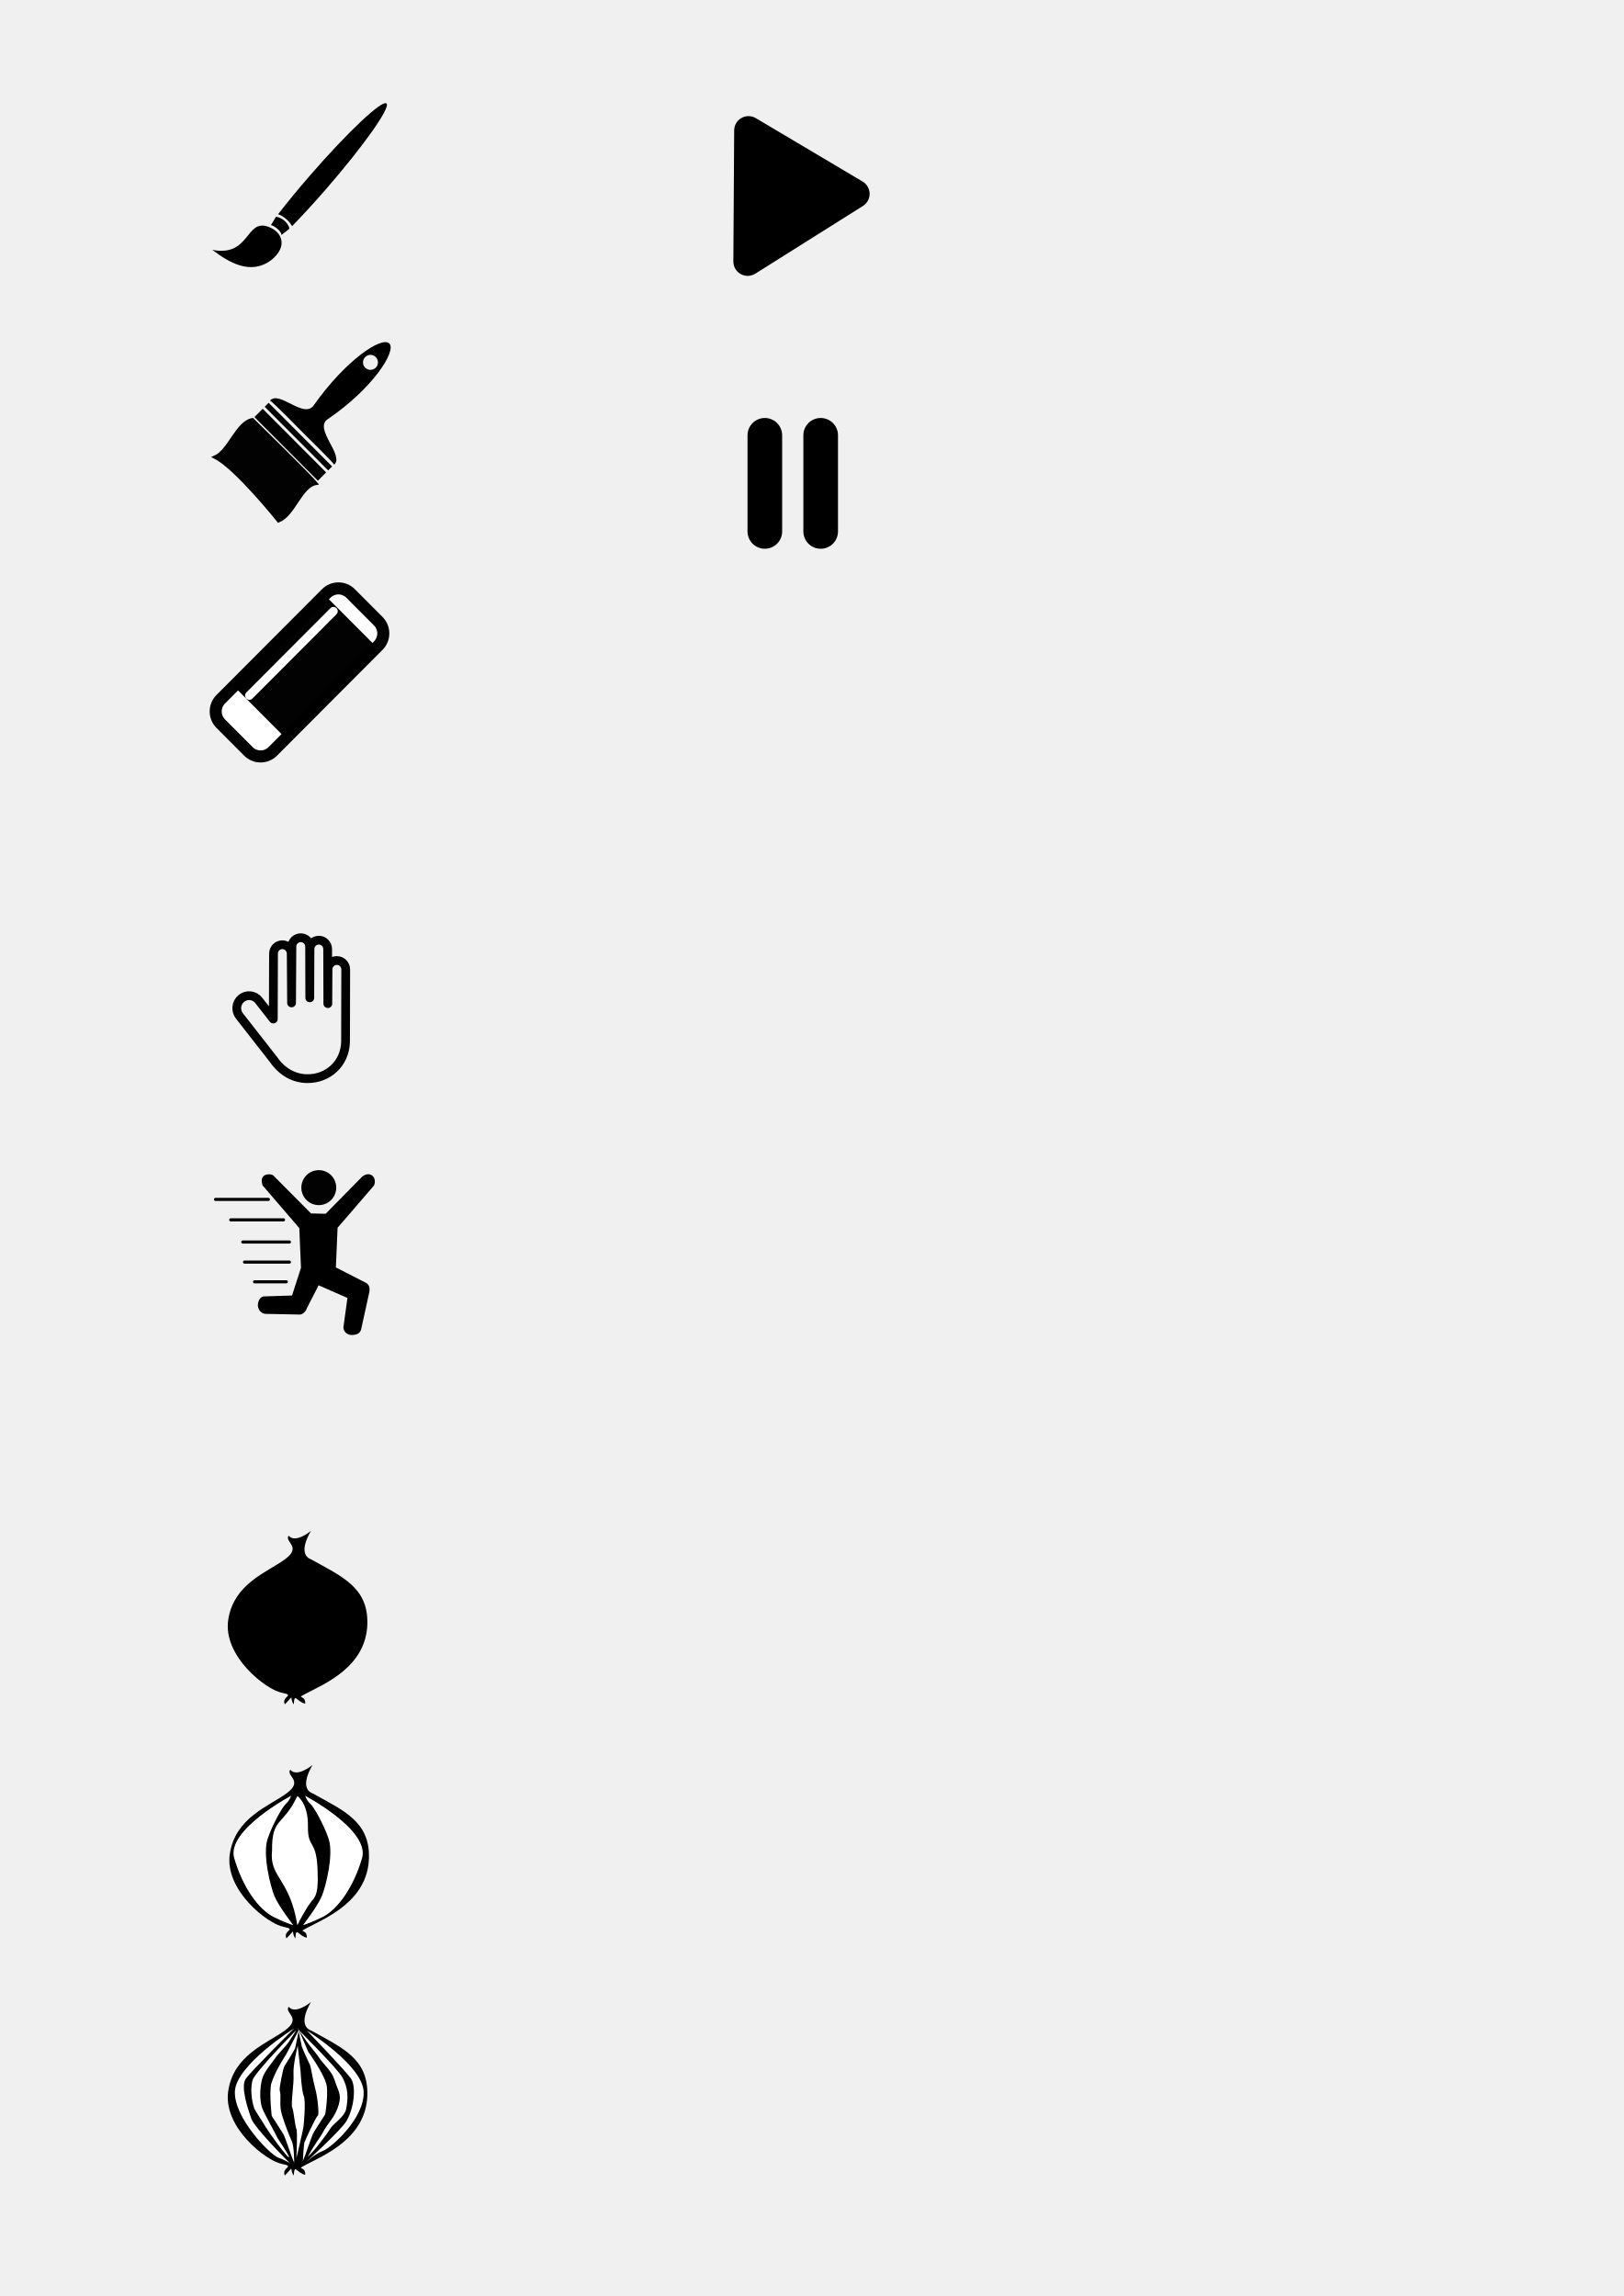
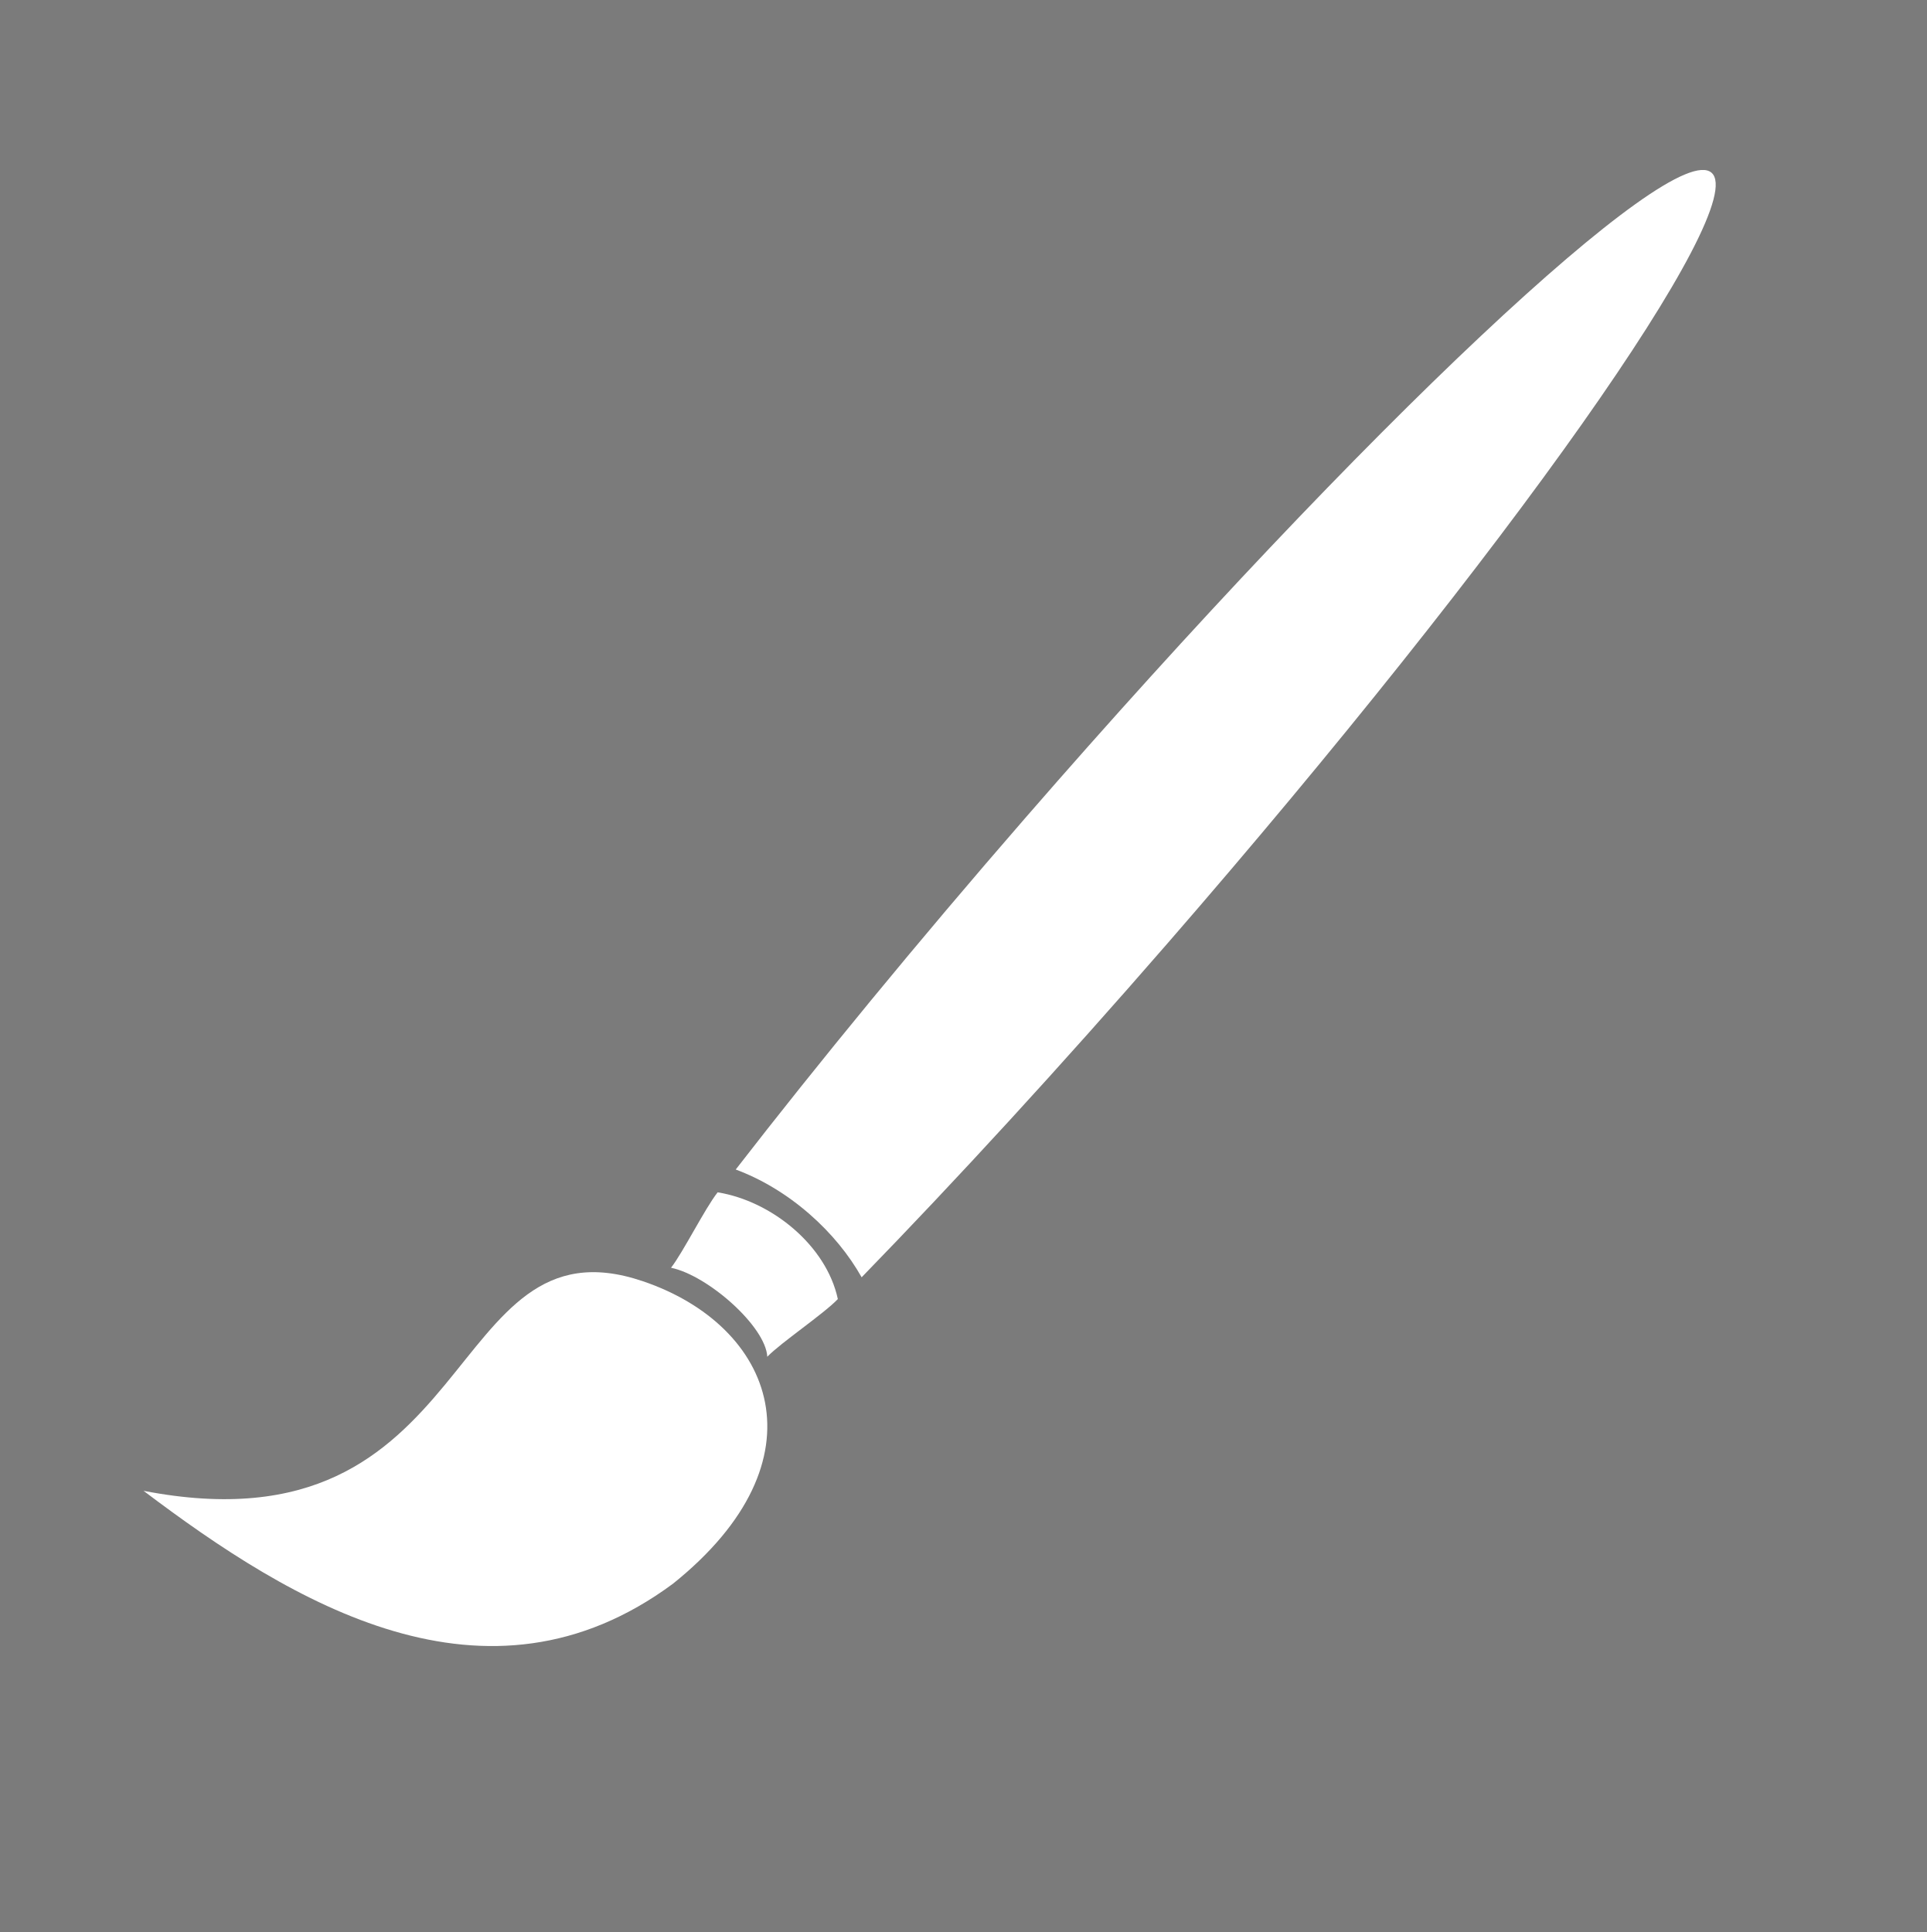
- <svg xmlns="http://www.w3.org/2000/svg" width="744.094" height="1052.362" id="svg2" version="1.1">
+ <svg xmlns="http://www.w3.org/2000/svg" width="98.074" height="98.35" id="svg2" version="1.1">
  <defs id="defs4">
    </defs>
-   <g id="layer1">
+   <g id="layer1" transform="translate(-1035.507,-26.51583)">
    <g id="g3828" transform="matrix(0.1712501,0.1496125,-0.1491926,0.1717321,168.7055,-3.483312)">
      <path style="fill:#000000;fill-opacity:1;stroke:none" d="m 192.493,462.656 c -0.215,4.602 -3.218,15.681 -3.453,20.101 -4.681,-4.86 -21.966,-4.977 -29.329,-0.826 -0.234,-4.413 -2.984,-14.98 -3.199,-19.574 10.365,-6.454 26.137,-7.063 35.981,0.3 z" id="path2994" />
      <path id="path2985" d="m 174.75,144.233 c -11.716,0 -21.219,93.898 -21.219,209.735 0,36.98 0.988,71.709 2.688,101.877 5.597,-2.122 12.085,-3.348 19.031,-3.348 6.538,0 12.695,1.083 18.062,2.979 1.686,-30.081 2.656,-64.68 2.656,-101.508 0,-115.837 -9.503,-209.735 -21.219,-209.735 z" style="fill:#000000;fill-opacity:1;stroke:none" />
      <path id="path2999" d="m 156.847,488.375 c 28.796,-11.906 57.491,2.905 49.582,46.5 -11.267,50.797 -61.548,59.335 -103.092,62.285 66.854,-38.818 9.605,-90.632 53.51,-108.785 z" style="fill:#000000;fill-opacity:1;stroke:none" />
    </g>
    <g id="g3833" transform="matrix(0.1499823,0.1504045,-0.1499823,0.1504045,137.4703,72.9867)">
      <path id="path3816" d="m 417.188,144.219 c -22.827,0 -41.422,91.893 -21.219,209.75 6.248,36.449 -75.783,29.281 -74.084,59.449 5.597,-2.122 91.887,-1.323 98.833,-1.323 6.538,0 91.487,-0.948 96.854,0.948 1.686,-30.081 -86.105,-22.905 -79.166,-59.074 22.223,-115.837 1.609,-209.75 -21.219,-209.75 z m 0.25,41.438 c 8.925,0.142 16.048,7.481 15.906,16.406 -0.142,8.925 -7.481,16.048 -16.406,15.906 -8.892,-0.141 -16.001,-7.42 -15.906,-16.312 l 0,-0.094 c 0.142,-8.925 7.481,-16.048 16.406,-15.906 z" style="fill:#000000;fill-opacity:1;stroke:none" />
      <rect y="418.997" x="323.249" height="12.122" width="193.949" id="rect3821" style="opacity:0.99;fill:#000000;fill-opacity:1;stroke:none" />
      <rect style="opacity:0.99;fill:#000000;fill-opacity:1;stroke:none" id="rect3823" width="193.949" height="25.254" x="323.249" y="437.179" />
      <path id="rect3825" d="m 324.259,469.504 c 0,0 174.756,-2.02 193.949,0 -19.193,27.274 14.142,81.822 0,114.147 0,0 -145.462,-16.162 -193.949,0 12.122,-31.315 -19.193,-86.873 0,-114.147 z" style="opacity:0.99;fill:#000000;fill-opacity:1;stroke:#000000;stroke-width:7.278;stroke-miterlimit:4;stroke-opacity:1" />
    </g>
    <g id="g3875" transform="matrix(0.1774295,-0.177929,0.1774295,0.177929,-89.93313,236.2659)">
-       <rect ry="31.429" y="775.187" x="270.379" height="134.35" width="335.371" id="rect3839" style="opacity:0.99;fill:#ffffff;fill-opacity:1;stroke:#000000;stroke-width:21.973;stroke-linecap:round;stroke-linejoin:round;stroke-miterlimit:4;stroke-opacity:1;stroke-dasharray:none;stroke-dashoffset:0" />
-       <rect ry="8.005" y="772.362" x="338.571" height="141.429" width="228.571" id="rect3871" style="opacity:0.99;fill:#000000;fill-opacity:1;stroke:#000000;stroke-width:6.153;stroke-linecap:round;stroke-linejoin:round;stroke-miterlimit:4;stroke-opacity:1;stroke-dasharray:none;stroke-dashoffset:0" />
+       <rect ry="31.429" y="775.187" x="270.379" height="134.35" width="335.371" id="rect3839" style="opacity:0.99;fill:#ffffff;fill-opacity:1;stroke:#000000;stroke-width:21.973;stroke-linecap:round;stroke-linejoin:round;stroke-miterlimit:4;stroke-dasharray:none;stroke-dashoffset:0;stroke-opacity:1" />
+       <rect ry="8.005" y="772.362" x="338.571" height="141.429" width="228.571" id="rect3871" style="opacity:0.99;fill:#000000;fill-opacity:1;stroke:#000000;stroke-width:6.153;stroke-linecap:round;stroke-linejoin:round;stroke-miterlimit:4;stroke-dasharray:none;stroke-dashoffset:0;stroke-opacity:1" />
      <rect ry="7.857" y="799.505" x="335.714" height="15.714" width="232.857" id="rect3873" style="opacity:0.99;fill:#ffffff;fill-opacity:1;stroke:none" />
    </g>
    <path d="m 134.62,781.216 c 0.322,-5.8 1.28,-1.221 5.244,-0.34 0.294,-4.407 -4.74,-1.943 0.335,-4.629 8.208,-4.344 27.629,-12.145 28.146,-31.916 0.441,-16.838 -11.779,-21.758 -25.642,-29.532 -7.022,-2.552 -0.155,-13.154 -0.155,-13.154 0,0 -7.13,5.998 -10.273,2.22 -2.097,2.951 6.35,4.986 -1.753,10.888 -8.103,5.902 -23.444,11.093 -25.935,27.714 -2.492,16.621 17.348,31.987 24.53,33.394 6.564,1.285 -0.328,1.511 1.401,5.322 4.891,-4.988 1.78,-3.232 4.102,0.033 z" style="fill:#000000;fill-opacity:1;stroke:none" id="path3900" />
    <g id="g4330" transform="matrix(0.3979042,0,0,0.3990241,-722.5071,200.3623)">
      <path d="m 2155.95,1724.525 c 0.809,-14.534 3.216,-3.061 13.178,-0.852 0.738,-11.045 -11.912,-4.869 0.843,-11.601 20.629,-10.887 69.435,-30.437 70.736,-79.985 1.108,-42.197 -29.604,-54.528 -64.441,-74.011 -17.649,-6.395 -0.391,-32.966 -0.391,-32.966 0,0 -17.92,15.031 -25.818,5.563 -5.271,7.394 15.959,12.496 -4.406,27.287 -20.364,14.792 -58.917,27.801 -65.179,69.456 -6.262,41.655 43.597,80.164 61.649,83.688 16.496,3.221 -0.825,3.786 3.52,13.337 12.292,-12.501 4.474,-8.099 10.31,0.083 z" style="fill:#000000;fill-opacity:1;stroke:none" id="path3895" />
      <path id="path3898" d="m 2152.358,1559.09 c 0,0 -77.117,40.131 -67.524,73.267 9.594,33.136 28.043,59.645 46.492,68.481 18.449,8.836 23.984,9.573 23.984,9.573 0,0 -18.08,-23.195 -22.877,-34.977 -4.797,-11.782 -13.652,-47.863 -7.749,-65.168 5.904,-17.304 17.342,-37.186 21.401,-40.5 4.059,-3.314 6.273,-10.677 6.273,-10.677 z" style="fill:#ffffff;fill-opacity:1;stroke:#000000;stroke-width:1.386px;stroke-linecap:butt;stroke-linejoin:miter;stroke-opacity:1" />
      <path id="path3902" d="m 2158.261,1560.931 c -16.604,34.977 -29.581,24.285 -29.15,62.59 -3.438,31.074 20.395,31.62 29.15,85.785 0,0 3.321,-7.364 11.438,-20.618 8.117,-13.254 13.283,-8.836 11.807,-43.813 -1.476,-34.977 -11.438,-22.827 -11.069,-49.336 0.37,-26.593 -12.177,-34.609 -12.177,-34.609 z" style="fill:#ffffff;fill-opacity:1;stroke:none" />
      <path style="fill:#ffffff;fill-opacity:1;stroke:#000000;stroke-width:1.386px;stroke-linecap:butt;stroke-linejoin:miter;stroke-opacity:1" d="m 2165.922,1559.09 c 0,0 77.117,40.131 67.524,73.267 -9.594,33.136 -28.043,59.645 -46.492,68.481 -18.449,8.836 -23.984,9.573 -23.984,9.573 0,0 18.08,-23.195 22.877,-34.977 4.797,-11.782 13.652,-47.863 7.749,-65.168 -5.904,-17.304 -17.342,-37.186 -21.401,-40.5 -4.059,-3.314 -6.273,-10.677 -6.273,-10.677 z" id="path3904" />
    </g>
    <g id="g4320" transform="matrix(0.3979042,0,0,0.3990241,-722.5071,206.8115)">
      <path d="m 2154.104,1980.701 c 0.809,-14.534 3.216,-3.061 13.178,-0.852 0.738,-11.045 -11.912,-4.869 0.843,-11.601 20.629,-10.887 69.435,-30.437 70.736,-79.985 1.108,-42.197 -29.604,-54.528 -64.442,-74.011 -17.649,-6.395 -0.391,-32.966 -0.391,-32.966 0,0 -17.92,15.031 -25.818,5.563 -5.271,7.394 15.959,12.496 -4.406,27.287 -20.364,14.792 -58.918,27.801 -65.179,69.456 -6.262,41.655 43.597,80.163 61.649,83.688 16.496,3.221 -0.825,3.787 3.52,13.337 12.292,-12.501 4.474,-8.099 10.31,0.083 z" style="fill:#000000;fill-opacity:1;stroke:none" id="path3906" />
      <path id="path3908" d="m 2154.571,1811.66 c 0,0 -67.155,41.972 -68.262,72.531 -1.107,30.559 40.588,72.531 49.813,75.845 9.225,3.314 13.652,6.627 13.652,6.627 0,0 -40.588,-40.132 -44.647,-51.545 -4.059,-11.414 -12.545,-36.818 -6.273,-45.654 6.273,-8.836 55.716,-57.804 55.716,-57.804 z" style="fill:#ffffff;fill-opacity:1;stroke:none" />
      <path id="path3910" d="m 2157.154,1813.501 c 0,0 -48.061,48.533 -50.55,57.804 -3.715,13.833 1.107,30.191 2.214,32.768 1.107,2.577 10.332,16.2 13.283,21.354 2.952,5.155 23.246,33.136 26.198,34.241 2.952,1.105 -13.283,-22.091 -13.652,-23.564 -0.369,-1.473 -14.791,-26.877 -16.973,-33.136 -2.952,-8.468 -2.809,-22.677 0,-33.136 2.433,-9.059 11.438,-18.409 14.759,-23.564 3.321,-5.154 12.176,-13.623 15.497,-18.409 3.321,-4.786 9.225,-14.359 9.225,-14.359 z" style="fill:#ffffff;fill-opacity:1;stroke:none" />
      <path id="path3912" d="m 2160.106,1813.133 c 0,0 -9.224,18.041 -14.759,28.35 -4.428,6.995 -13.283,20.986 -17.342,34.241 -2.214,12.15 0.738,36.45 0.738,36.45 0,0 12.914,19.882 14.021,22.091 1.107,2.209 8.855,24.3 8.855,24.3 l 2.952,7.364 c 0,0 0.104,-17.97 -2.583,-24.3 -4.261,-10.04 -7.403,-17.483 -11.438,-30.559 -3.711,-12.027 -0.369,-20.986 -2.583,-27.982 -0.889,-2.809 4.059,-25.772 5.166,-27.613 1.107,-1.841 12.176,-19.514 12.545,-20.986 0.369,-1.473 4.428,-21.354 4.428,-21.354 z" style="fill:#ffffff;fill-opacity:1;stroke:none" />
      <path style="fill:#ffffff;fill-opacity:1;stroke:none" d="m 2169.309,1814.237 c 0,0 64.203,39.763 65.31,70.322 1.107,30.559 -37.636,64.431 -46.861,67.745 -9.225,3.314 -20.663,13.991 -20.663,13.991 0,0 40.841,-37.198 47.23,-47.495 9.594,-15.463 11.807,-40.868 5.535,-49.704 -6.273,-8.836 -50.551,-54.859 -50.551,-54.859 z" id="path3914" />
      <path style="fill:#ffffff;fill-opacity:1;stroke:none" d="m 2159.807,1813.501 c 0,0 45.042,44.534 50.551,54.859 6.215,11.65 6.768,22.817 4.059,36.082 -1.808,8.852 -15.128,16.936 -18.08,22.091 -2.952,5.155 -17.711,25.036 -26.198,32.768 9.848,-17.761 14.469,-22.375 16.973,-27.245 6.415,-12.475 14.555,-17.996 18.818,-32.768 3.54,-12.266 -1.041,-16.032 -4.797,-28.35 -3.097,-10.156 -13.283,-18.777 -16.604,-23.932 -3.321,-5.154 -12.177,-15.463 -15.497,-20.25 -3.321,-4.786 -9.225,-13.255 -9.225,-13.255 z" id="path3916" />
      <path style="fill:#ffffff;fill-opacity:1;stroke:none" d="m 2158.999,1811.292 11.807,27.245 c 0,0 16.235,22.459 20.294,35.345 3.69,9.204 -0.738,36.45 -0.738,36.45 0,0 -12.914,19.882 -14.021,22.091 -1.107,2.209 -8.856,24.3 -8.856,24.3 l -2.952,7.364 c 0,0 1.107,-19.145 1.845,-21.354 0.738,-2.209 12.914,-29.086 15.497,-30.927 1.531,-1.091 -0.08,-20.547 -2.952,-30.559 -2.631,-9.175 -5.166,-26.141 -6.273,-27.981 -1.107,-1.841 -8.855,-19.145 -9.225,-20.618 -0.369,-1.473 -4.428,-21.354 -4.428,-21.354 z" id="path3918" />
      <path id="path3920" d="m 2158.63,1831.542 c 0,0 -5.535,22.091 -4.797,32.768 0.738,10.677 -3.321,33.872 -1.476,38.291 1.845,4.418 3.321,22.091 4.797,24.668 1.476,2.577 0,33.504 0,33.504 0,0 7.749,-32.768 8.117,-35.713 0.369,-2.945 2.952,-29.086 0.369,-35.713 -2.583,-6.627 -3.69,-28.35 -3.69,-28.35 z" style="fill:#ffffff;fill-opacity:1;stroke:none" />
    </g>
    <g id="g3980" />
-     <path id="path4252" style="opacity:0.99;fill:none;stroke:#000000;stroke-width:4.021;stroke-linecap:round;stroke-linejoin:round;stroke-miterlimit:4;stroke-opacity:1;stroke-dashoffset:0;stroke-dasharray:none" d="m 150.318,444.341 c 0.012,-2.27 1.809,-4.097 4.056,-4.097 2.247,0 4.061,1.827 4.056,4.097 l -0.075,33.148 c -0.227,10 -8.078,17.044 -17.611,16.904 -6.161,-0.091 -11.52,-3.16 -15.368,-8.723 l -15.633,-19.996 c -1.936,-2.489 -1.579,-6.054 0.86,-8.041 2.439,-1.987 6.003,-1.616 7.946,0.867 l 6.702,8.564 0.093,-29.954 c 0,-2.27 1.809,-4.097 4.056,-4.097 2.247,0 4.038,1.828 4.056,4.097 l 0.159,22.576 0.159,-25.79 c 0.014,-2.27 1.809,-4.097 4.056,-4.097 2.247,0 4.048,1.827 4.056,4.097 l 0.08,23.46 0.08,-22.335 c 0.01,-2.27 1.809,-4.097 4.056,-4.097 2.247,0 4.048,1.828 4.056,4.097 l 0.079,24.987 z" />
+     <path id="path4252" style="opacity:0.99;fill:none;stroke:#000000;stroke-width:4.021;stroke-linecap:round;stroke-linejoin:round;stroke-miterlimit:4;stroke-dasharray:none;stroke-dashoffset:0;stroke-opacity:1" d="m 150.318,444.341 c 0.012,-2.27 1.809,-4.097 4.056,-4.097 2.247,0 4.061,1.827 4.056,4.097 l -0.075,33.148 c -0.227,10 -8.078,17.044 -17.611,16.904 -6.161,-0.091 -11.52,-3.16 -15.368,-8.723 l -15.633,-19.996 c -1.936,-2.489 -1.579,-6.054 0.86,-8.041 2.439,-1.987 6.003,-1.616 7.946,0.867 l 6.702,8.564 0.093,-29.954 c 0,-2.27 1.809,-4.097 4.056,-4.097 2.247,0 4.038,1.828 4.056,4.097 l 0.159,22.576 0.159,-25.79 c 0.014,-2.27 1.809,-4.097 4.056,-4.097 2.247,0 4.048,1.827 4.056,4.097 l 0.08,23.46 0.08,-22.335 c 0.01,-2.27 1.809,-4.097 4.056,-4.097 2.247,0 4.048,1.828 4.056,4.097 l 0.079,24.987 z" />
    <g id="g4310" transform="matrix(0.2216012,0,0,0.222225,-184.3305,444.8513)">
      <g transform="translate(-271.4286,-135.7143)" id="g4276">
        <path style="fill:#000000;fill-opacity:1;stroke:none" d="m 1746.429,636.648 30.253,0.671 75.462,-76.385 c 4.546,-4.041 14.531,-8.571 22.056,-1.219 6.662,6.508 4.336,18.441 0.801,21.219 l -73.658,85.296 -3.485,81.847 61.742,31.482 c 10.089,4.776 8.092,16.663 7.02,20.949 l -16.541,75.303 c -2.273,8.081 -8.924,11.804 -20.794,11.551 -14.395,-1.515 -16.421,-13.633 -15.707,-17.204 l 8.171,-59.217 -59.607,-26.079 -24.286,47.143 c -1.786,6.786 -9.286,13.214 -14.286,13.214 -5,0 -71.428,-1.429 -71.428,-1.429 -8.839,-0.505 -15.9,-9.197 -15.628,-18.326 0.295,-9.883 6.316,-17.579 12.641,-17.684 3.642,-0.06 58.03,-1.847 58.03,-1.847 l 18.485,-57.143 -3.485,-81.89 -76.176,-88.362 c -2.273,-9.091 -2.36,-14.582 2.604,-19.206 2.691,-3.11 14.278,-5.209 19.582,-1.169 z" id="path4272" />
-         <path style="opacity:0.99;fill:#000000;fill-opacity:1;stroke:none" id="path4274" d="m 1726.433,583.972 c 0.294,-18.539 15.562,-33.329 34.1,-33.034 18.539,0.294 33.329,15.562 33.034,34.1 -0.294,18.539 -15.562,33.329 -34.1,33.034 -18.47,-0.293 -33.233,-15.453 -33.036,-33.924" transform="matrix(1.074468,0,0,1.074468,-128.5635,-44.59829)" />
+         <path style="opacity:0.99;fill:#000000;fill-opacity:1;stroke:none" id="path4274" d="m 1726.433,583.972 a 33.571,33.571 0 0 1 34.056,-33.035 33.571,33.571 0 0 1 33.08,34.013 33.571,33.571 0 0 1 -33.969,33.124 33.571,33.571 0 0 1 -33.169,-33.926" transform="matrix(1.074468,0,0,1.074468,-128.5635,-44.59829)" />
      </g>
      <rect ry="3.214" y="510.934" x="1305.714" height="6.429" width="115.714" id="rect4280" style="opacity:0.99;fill:#000000;fill-opacity:1;stroke:none" />
      <rect style="opacity:0.99;fill:#000000;fill-opacity:1;stroke:none" id="rect4284" width="102.857" height="6.429" x="1330.714" y="556.648" ry="3.214" />
      <rect ry="3.214" y="598.076" x="1334.286" height="6.429" width="99.286" id="rect4286" style="opacity:0.99;fill:#000000;fill-opacity:1;stroke:none" />
      <rect style="opacity:0.99;fill:#000000;fill-opacity:1;stroke:none" id="rect4288" width="115.714" height="6.429" x="1274.286" y="468.791" ry="3.214" />
      <rect style="opacity:0.99;fill:#000000;fill-opacity:1;stroke:none" id="rect4290" width="72.143" height="6.429" x="1355" y="638.791" ry="3.214" />
    </g>
    <rect style="opacity:0.99;fill:none;stroke:none;stroke-opacity:1" id="rect4292" width="98.074" height="98.35" x="90.005" y="38.638" ry="1.283" />
    <rect ry="1.283" y="149.488" x="87.812" height="98.35" width="98.074" id="rect4294" style="opacity:0.99;fill:none;stroke:none;stroke-width:0.552;stroke-opacity:1" />
    <rect style="opacity:0.99;fill:none;stroke:none;stroke-width:0.552;stroke-opacity:1" id="rect4296" width="98.074" height="98.35" x="87.812" y="259.931" ry="1.283" />
    <rect ry="1.283" y="413.906" x="87.812" height="98.35" width="98.074" id="rect4298" style="opacity:0.99;fill:none;stroke:none;stroke-width:0.552;stroke-opacity:1" />
    <rect style="opacity:0.99;fill:none;stroke:none;stroke-width:0.552;stroke-opacity:1" id="rect4300" width="98.074" height="98.35" x="87.812" y="523.542" ry="1.283" />
    <rect ry="1.283" y="692.834" x="87.812" height="98.35" width="98.074" id="rect4304" style="opacity:0.99;fill:none;stroke:none;stroke-width:0.552;stroke-opacity:1" />
    <rect style="opacity:0.99;fill:none;stroke:none;stroke-width:0.552;stroke-opacity:1" id="rect4306" width="98.074" height="98.35" x="87.812" y="800.052" ry="1.283" />
    <rect ry="1.283" y="908.076" x="87.812" height="98.35" width="98.074" id="rect4308" style="opacity:0.99;fill:none;stroke:none;stroke-width:0.552;stroke-opacity:1" />
    <g id="g3954" transform="matrix(0.7788694,0,0,0.7788694,113.5025,147.7924)">
-       <path id="path2818" d="m 304.282,66.407 0,56.58" style="fill:none;stroke:#000000;stroke-width:20.374;stroke-linecap:round;stroke-linejoin:round;stroke-miterlimit:4;stroke-opacity:1;stroke-dasharray:none" />
-       <path style="fill:none;stroke:#000000;stroke-width:20.374;stroke-linecap:round;stroke-linejoin:round;stroke-miterlimit:4;stroke-opacity:1;stroke-dasharray:none" d="m 337.143,66.407 0,56.58" id="path3592" />
+       <path id="path2818" d="m 304.282,66.407 0,56.58" style="fill:none;stroke:#000000;stroke-width:20.374;stroke-linecap:round;stroke-linejoin:round;stroke-miterlimit:4;stroke-dasharray:none;stroke-opacity:1" />
+       <path style="fill:none;stroke:#000000;stroke-width:20.374;stroke-linecap:round;stroke-linejoin:round;stroke-miterlimit:4;stroke-dasharray:none;stroke-opacity:1" d="m 337.143,66.407 0,56.58" id="path3592" />
    </g>
-     <path style="fill:#000000;fill-opacity:1;stroke:#000000;stroke-width:13.125;stroke-linecap:round;stroke-linejoin:round;stroke-miterlimit:4;stroke-opacity:1;stroke-dasharray:none" d="m 343.013,59.788 48.939,29.066 -49.314,31.025 0.374,-60.09 z" id="path3600" />
+     <path style="fill:#000000;fill-opacity:1;stroke:#000000;stroke-width:13.125;stroke-linecap:round;stroke-linejoin:round;stroke-miterlimit:4;stroke-dasharray:none;stroke-opacity:1" d="m 343.013,59.788 48.939,29.066 -49.314,31.025 0.374,-60.09 z" id="path3600" />
    <rect ry="1.283" y="38.638" x="90.005" height="98.35" width="98.074" id="rect3168" style="opacity:0.99;fill:none;stroke:none;stroke-opacity:1" />
    <rect ry="1.283" y="173.998" x="314.259" height="98.35" width="98.074" id="rect3938" style="opacity:0.99;fill:none;stroke:none;stroke-opacity:1" />
    <rect style="opacity:0.99;fill:none;stroke:none;stroke-opacity:1" id="rect3940" width="98.074" height="98.35" x="314.259" y="173.998" ry="1.283" />
    <rect ry="1.283" y="40.658" x="314.259" height="98.35" width="98.074" id="rect3958" style="opacity:0.99;fill:none;stroke:none;stroke-opacity:1" />
  </g>
+   <g id="layer3" style="display:inline" transform="translate(-1035.507,-26.51583)">
+     <rect style="fill:#7b7b7b;fill-opacity:1;stroke:#b1b1b1;stroke-width:2;stroke-linecap:round;stroke-linejoin:round;stroke-miterlimit:4;stroke-dasharray:none;stroke-dashoffset:0;stroke-opacity:1" id="rect4412" width="690.944" height="1179.858" x="884.894" y="-87.09" />
+   </g>
+   <g id="layer2" transform="translate(-1035.507,-26.51583)">
+     <g id="g4471">
+       <path id="path4193" d="m 1078.148,92.647 c -0.724,0.758 -2.891,2.211 -3.59,2.935 -0.077,-1.535 -3.019,-4.141 -4.899,-4.53 0.618,-0.793 1.724,-3.019 2.373,-3.84 2.738,0.442 5.53,2.697 6.117,5.435 z" style="fill:#ffffff;fill-opacity:1;stroke:none" />
+       <path style="fill:#ffffff;fill-opacity:1;stroke:none" d="m 1122.616,35.309 c -2.006,-1.753 -17.643,12.951 -34.925,32.844 -5.517,6.351 -10.529,12.463 -14.739,17.898 1.275,0.473 2.569,1.233 3.759,2.272 1.12,0.978 2.013,2.085 2.649,3.214 4.777,-4.914 10.105,-10.71 15.599,-17.035 17.282,-19.893 29.663,-37.44 27.657,-39.193 z" id="path4195" />
+       <path style="fill:#ffffff;fill-opacity:1;stroke:none" d="m 1068.206,91.731 c 6.708,2.264 9.412,9.1 1.553,15.404 -9.508,7.038 -19.393,0.981 -26.947,-4.728 17.24,3.336 15.166,-14.127 25.393,-10.676 z" id="path4197" />
+     </g>
+     <g transform="matrix(0.1499823,0.1504045,-0.1499823,0.1504045,1082.973,60.86487)" id="g4199" style="fill:#ffffff;fill-opacity:1;stroke:none">
+       <path style="fill:#ffffff;fill-opacity:1;stroke:none" d="m 417.188,144.219 c -22.827,0 -41.422,91.893 -21.219,209.75 6.248,36.449 -75.783,29.281 -74.084,59.449 5.597,-2.122 91.887,-1.323 98.833,-1.323 6.538,0 91.487,-0.948 96.854,0.948 1.686,-30.081 -86.105,-22.905 -79.166,-59.074 22.223,-115.837 1.609,-209.75 -21.219,-209.75 z m 0.25,41.438 c 8.925,0.142 16.048,7.481 15.906,16.406 -0.142,8.925 -7.481,16.048 -16.406,15.906 -8.892,-0.141 -16.001,-7.42 -15.906,-16.312 l 0,-0.094 c 0.142,-8.925 7.481,-16.048 16.406,-15.906 z" id="path4201" />
+       <rect style="opacity:0.99;fill:#ffffff;fill-opacity:1;stroke:none" id="rect4203" width="193.949" height="12.122" x="323.249" y="418.997" />
+       <rect y="437.179" x="323.249" height="25.254" width="193.949" id="rect4205" style="opacity:0.99;fill:#ffffff;fill-opacity:1;stroke:none" />
+       <path style="opacity:0.99;fill:#ffffff;fill-opacity:1;stroke:none;stroke-width:7.278;stroke-miterlimit:4;stroke-opacity:1" d="m 324.259,469.504 c 0,0 174.756,-2.02 193.949,0 -19.193,27.274 14.142,81.822 0,114.147 0,0 -145.462,-16.162 -193.949,0 12.122,-31.315 -19.193,-86.873 0,-114.147 z" id="path4207" />
+     </g>
+     <g transform="matrix(0.1774295,-0.177929,0.1774295,0.177929,855.5696,224.1441)" id="g4209">
+       <rect style="opacity:0.99;fill:#ffffff;fill-opacity:1;stroke:#000000;stroke-width:21.973;stroke-linecap:round;stroke-linejoin:round;stroke-miterlimit:4;stroke-dasharray:none;stroke-dashoffset:0;stroke-opacity:1" id="rect4211" width="335.371" height="134.35" x="270.379" y="775.187" ry="31.429" />
+       <rect style="opacity:0.99;fill:#000000;fill-opacity:1;stroke:#000000;stroke-width:6.153;stroke-linecap:round;stroke-linejoin:round;stroke-miterlimit:4;stroke-dasharray:none;stroke-dashoffset:0;stroke-opacity:1" id="rect4213" width="228.571" height="141.429" x="338.571" y="772.362" ry="8.005" />
+       <rect style="opacity:0.99;fill:#ffffff;fill-opacity:1;stroke:none" id="rect4215" width="232.857" height="15.714" x="335.714" y="799.505" ry="7.857" />
+     </g>
+     <path id="path4217" style="fill:#ffffff;fill-opacity:1;stroke:none" d="m 1080.122,769.094 c 0.322,-5.8 1.28,-1.221 5.244,-0.34 0.294,-4.407 -4.74,-1.943 0.335,-4.629 8.208,-4.344 27.629,-12.145 28.146,-31.916 0.441,-16.838 -11.779,-21.758 -25.642,-29.532 -7.022,-2.552 -0.155,-13.154 -0.155,-13.154 0,0 -7.13,5.998 -10.273,2.22 -2.097,2.951 6.35,4.986 -1.753,10.888 -8.103,5.902 -23.444,11.093 -25.935,27.714 -2.492,16.621 17.348,31.987 24.53,33.394 6.564,1.285 -0.328,1.511 1.401,5.322 4.891,-4.988 1.78,-3.232 4.102,0.033 z" />
+     <g id="g4480">
+       <path id="path4221" style="fill:#ffffff;fill-opacity:1;stroke:none" d="m 1080.857,876.368 c 0.322,-5.799 1.28,-1.221 5.244,-0.34 0.294,-4.407 -4.74,-1.943 0.335,-4.629 8.208,-4.344 27.628,-12.145 28.146,-31.916 0.441,-16.838 -11.779,-21.758 -25.642,-29.532 -7.022,-2.552 -0.155,-13.154 -0.155,-13.154 0,0 -7.13,5.998 -10.273,2.22 -2.097,2.95 6.35,4.986 -1.753,10.888 -8.103,5.902 -23.444,11.093 -25.935,27.714 -2.492,16.621 17.348,31.987 24.53,33.394 6.564,1.285 -0.328,1.511 1.401,5.322 4.891,-4.988 1.78,-3.232 4.102,0.033 z" />
+       <path style="fill:#000000;fill-opacity:1;stroke:#000000;stroke-width:0.552px;stroke-linecap:butt;stroke-linejoin:miter;stroke-opacity:1" d="m 1079.428,810.355 c 0,0 -30.685,16.013 -26.868,29.235 3.817,13.222 11.158,23.8 18.499,27.326 7.341,3.526 9.543,3.82 9.543,3.82 0,0 -7.194,-9.255 -9.103,-13.957 -1.909,-4.701 -5.432,-19.099 -3.083,-26.003 2.349,-6.905 6.901,-14.838 8.516,-16.16 1.615,-1.322 2.496,-4.26 2.496,-4.26 z" id="path4223" />
+       <path style="fill:#000000;fill-opacity:1;stroke:none" d="m 1081.777,811.089 c -6.607,13.957 -11.771,9.69 -11.599,24.975 -1.368,12.399 8.115,12.617 11.599,34.23 0,0 1.321,-2.938 4.551,-8.227 3.23,-5.289 5.285,-3.526 4.698,-17.482 -0.587,-13.957 -4.551,-9.109 -4.405,-19.686 0.147,-10.611 -4.845,-13.81 -4.845,-13.81 z" id="path4225" />
+       <path id="path4227" d="m 1084.825,810.355 c 0,0 30.685,16.013 26.868,29.235 -3.817,13.222 -11.158,23.8 -18.499,27.326 -7.341,3.526 -9.543,3.82 -9.543,3.82 0,0 7.194,-9.255 9.103,-13.957 1.909,-4.701 5.432,-19.099 3.083,-26.003 -2.349,-6.905 -6.901,-14.838 -8.515,-16.16 -1.615,-1.322 -2.496,-4.26 -2.496,-4.26 z" style="fill:#000000;fill-opacity:1;stroke:#000000;stroke-width:0.552px;stroke-linecap:butt;stroke-linejoin:miter;stroke-opacity:1" />
+     </g>
+     <g id="g4494">
+       <path id="path4231" style="fill:#ffffff;fill-opacity:1;stroke:none" d="m 1080.122,985.037 c 0.322,-5.799 1.28,-1.221 5.244,-0.34 0.294,-4.407 -4.74,-1.943 0.335,-4.629 8.208,-4.344 27.629,-12.145 28.146,-31.916 0.441,-16.838 -11.779,-21.758 -25.642,-29.532 -7.022,-2.552 -0.155,-13.154 -0.155,-13.154 0,0 -7.13,5.998 -10.273,2.22 -2.097,2.951 6.35,4.986 -1.753,10.888 -8.103,5.902 -23.444,11.093 -25.935,27.715 -2.492,16.621 17.348,31.987 24.53,33.394 6.564,1.285 -0.328,1.511 1.401,5.322 4.891,-4.988 1.78,-3.232 4.102,0.033 z" />
+       <path style="fill:#000000;fill-opacity:1;stroke:none" d="m 1080.309,917.586 c 0,0 -26.721,16.748 -27.162,28.942 -0.441,12.194 16.15,28.942 19.821,30.264 3.671,1.322 5.432,2.644 5.432,2.644 0,0 -16.15,-16.013 -17.765,-20.568 -1.615,-4.554 -4.992,-14.691 -2.496,-18.217 2.496,-3.526 22.17,-23.065 22.17,-23.065 z" id="path4233" />
+       <path style="fill:#000000;fill-opacity:1;stroke:none" d="m 1081.336,918.32 c 0,0 -19.124,19.366 -20.114,23.065 -1.478,5.52 0.44,12.047 0.881,13.075 0.44,1.028 4.111,6.464 5.285,8.521 1.175,2.057 9.25,13.222 10.424,13.663 1.175,0.441 -5.285,-8.815 -5.432,-9.402 -0.147,-0.588 -5.886,-10.724 -6.754,-13.222 -1.175,-3.379 -1.118,-9.048 0,-13.222 0.968,-3.615 4.551,-7.346 5.873,-9.402 1.321,-2.057 4.845,-5.436 6.166,-7.346 1.321,-1.91 3.671,-5.73 3.671,-5.73 z" id="path4235" />
+       <path style="fill:#000000;fill-opacity:1;stroke:none" d="m 1082.511,918.173 c 0,0 -3.671,7.199 -5.873,11.312 -1.762,2.791 -5.285,8.374 -6.901,13.663 -0.881,4.848 0.294,14.544 0.294,14.544 0,0 5.139,7.933 5.579,8.815 0.44,0.882 3.524,9.696 3.524,9.696 l 1.175,2.938 c 0,0 0.041,-7.17 -1.028,-9.696 -1.696,-4.006 -2.946,-6.976 -4.551,-12.194 -1.477,-4.799 -0.147,-8.374 -1.028,-11.165 -0.354,-1.121 1.615,-10.284 2.055,-11.018 0.441,-0.735 4.845,-7.786 4.992,-8.374 0.147,-0.588 1.762,-8.521 1.762,-8.521 z" id="path4237" />
+       <path id="path4239" d="m 1086.172,918.614 c 0,0 25.547,15.867 25.987,28.06 0.44,12.194 -14.976,25.71 -18.646,27.032 -3.671,1.322 -8.222,5.583 -8.222,5.583 0,0 16.251,-14.843 18.793,-18.952 3.817,-6.17 4.698,-16.307 2.202,-19.833 -2.496,-3.526 -20.114,-21.89 -20.114,-21.89 z" style="fill:#000000;fill-opacity:1;stroke:none" />
+       <path id="path4241" d="m 1082.392,918.32 c 0,0 17.923,17.77 20.114,21.89 2.473,4.649 2.693,9.104 1.615,14.397 -0.719,3.532 -6.02,6.758 -7.194,8.815 -1.175,2.057 -7.047,9.99 -10.424,13.075 3.919,-7.087 5.757,-8.928 6.754,-10.871 2.553,-4.978 5.791,-7.181 7.488,-13.075 1.409,-4.895 -0.414,-6.397 -1.909,-11.312 -1.232,-4.053 -5.285,-7.493 -6.607,-9.549 -1.321,-2.057 -4.845,-6.17 -6.166,-8.08 -1.321,-1.91 -3.671,-5.289 -3.671,-5.289 z" style="fill:#000000;fill-opacity:1;stroke:none" />
+       <path id="path4243" d="m 1082.07,917.439 4.698,10.871 c 0,0 6.46,8.962 8.075,14.104 1.468,3.673 -0.294,14.544 -0.294,14.544 0,0 -5.139,7.933 -5.579,8.815 -0.44,0.881 -3.524,9.696 -3.524,9.696 l -1.175,2.938 c 0,0 0.441,-7.639 0.734,-8.521 0.294,-0.881 5.139,-11.606 6.166,-12.341 0.609,-0.435 -0.032,-8.199 -1.175,-12.194 -1.047,-3.661 -2.055,-10.431 -2.496,-11.165 -0.44,-0.735 -3.524,-7.639 -3.671,-8.227 -0.147,-0.588 -1.762,-8.521 -1.762,-8.521 z" style="fill:#000000;fill-opacity:1;stroke:none" />
+       <path style="fill:#000000;fill-opacity:1;stroke:none" d="m 1081.924,925.519 c 0,0 -2.202,8.815 -1.909,13.075 0.294,4.26 -1.321,13.516 -0.587,15.279 0.734,1.763 1.321,8.815 1.909,9.843 0.587,1.028 0,13.369 0,13.369 0,0 3.083,-13.075 3.23,-14.25 0.147,-1.175 1.175,-11.606 0.147,-14.25 -1.028,-2.644 -1.468,-11.312 -1.468,-11.312 z" id="path4245" />
+     </g>
+     <path d="m 1095.821,432.219 c 0.012,-2.27 1.809,-4.097 4.056,-4.097 2.247,0 4.061,1.827 4.056,4.097 l -0.075,33.148 c -0.227,10 -8.078,17.044 -17.611,16.904 -6.161,-0.091 -11.52,-3.16 -15.368,-8.723 l -15.633,-19.996 c -1.936,-2.489 -1.579,-6.054 0.86,-8.041 2.439,-1.987 6.003,-1.616 7.946,0.867 l 6.702,8.564 0.093,-29.954 c 0,-2.27 1.809,-4.097 4.056,-4.097 2.247,0 4.038,1.828 4.056,4.097 l 0.159,22.576 0.159,-25.79 c 0.014,-2.27 1.809,-4.097 4.056,-4.097 2.247,0 4.048,1.827 4.056,4.097 l 0.08,23.46 0.08,-22.335 c 0.01,-2.27 1.809,-4.097 4.056,-4.097 2.247,0 4.048,1.828 4.056,4.097 l 0.079,24.987 z" style="opacity:0.99;fill:none;stroke:#ffffff;stroke-width:4.021;stroke-linecap:round;stroke-linejoin:round;stroke-miterlimit:4;stroke-dasharray:none;stroke-dashoffset:0;stroke-opacity:1" id="path4247" />
+     <g transform="matrix(0.2216012,0,0,0.222225,761.1722,432.7295)" id="g4249" style="fill:#ffffff;fill-opacity:1;stroke:none;stroke-opacity:1">
+       <g id="g4251" transform="translate(-271.4286,-135.7143)" style="fill:#ffffff;fill-opacity:1;stroke:none;stroke-opacity:1">
+         <path id="path4253" d="m 1746.429,636.648 30.253,0.671 75.462,-76.385 c 4.546,-4.041 14.531,-8.571 22.056,-1.219 6.662,6.508 4.336,18.441 0.801,21.219 l -73.658,85.296 -3.485,81.847 61.742,31.482 c 10.089,4.776 8.092,16.663 7.02,20.949 l -16.541,75.303 c -2.273,8.081 -8.924,11.804 -20.794,11.551 -14.395,-1.515 -16.421,-13.633 -15.707,-17.204 l 8.171,-59.217 -59.607,-26.079 -24.286,47.143 c -1.786,6.786 -9.286,13.214 -14.286,13.214 -5,0 -71.428,-1.429 -71.428,-1.429 -8.839,-0.505 -15.9,-9.197 -15.628,-18.326 0.295,-9.883 6.316,-17.579 12.641,-17.684 3.642,-0.06 58.03,-1.847 58.03,-1.847 l 18.485,-57.143 -3.485,-81.89 -76.176,-88.362 c -2.273,-9.091 -2.36,-14.582 2.604,-19.206 2.691,-3.11 14.278,-5.209 19.582,-1.169 z" style="fill:#ffffff;fill-opacity:1;stroke:none;stroke-opacity:1" />
+         <path transform="matrix(1.074468,0,0,1.074468,-128.5635,-44.59829)" d="m 1726.433,583.972 a 33.571,33.571 0 0 1 34.056,-33.035 33.571,33.571 0 0 1 33.08,34.013 33.571,33.571 0 0 1 -33.969,33.124 33.571,33.571 0 0 1 -33.169,-33.926" id="path4255" style="opacity:0.99;fill:#ffffff;fill-opacity:1;stroke:none;stroke-opacity:1" />
+       </g>
+       <rect style="opacity:0.99;fill:#ffffff;fill-opacity:1;stroke:none;stroke-opacity:1" id="rect4257" width="115.714" height="6.429" x="1305.714" y="510.934" ry="3.214" />
+       <rect ry="3.214" y="556.648" x="1330.714" height="6.429" width="102.857" id="rect4259" style="opacity:0.99;fill:#ffffff;fill-opacity:1;stroke:none;stroke-opacity:1" />
+       <rect style="opacity:0.99;fill:#ffffff;fill-opacity:1;stroke:none;stroke-opacity:1" id="rect4261" width="99.286" height="6.429" x="1334.286" y="598.076" ry="3.214" />
+       <rect ry="3.214" y="468.791" x="1274.286" height="6.429" width="115.714" id="rect4263" style="opacity:0.99;fill:#ffffff;fill-opacity:1;stroke:none;stroke-opacity:1" />
+       <rect ry="3.214" y="638.791" x="1355" height="6.429" width="72.143" id="rect4265" style="opacity:0.99;fill:#ffffff;fill-opacity:1;stroke:none;stroke-opacity:1" />
+     </g>
+     <rect ry="1.283" y="26.516" x="1035.507" height="98.35" width="98.074" id="rect4267" style="opacity:0.99;fill:none;stroke:none;stroke-opacity:1" />
+     <rect style="opacity:0.99;fill:none;stroke:none;stroke-width:0.552;stroke-opacity:1" id="rect4269" width="98.074" height="98.35" x="1033.315" y="137.366" ry="1.283" />
+     <rect ry="1.283" y="247.809" x="1033.315" height="98.35" width="98.074" id="rect4271" style="opacity:0.99;fill:none;stroke:none;stroke-width:0.552;stroke-opacity:1" />
+     <rect style="opacity:0.99;fill:none;stroke:none;stroke-width:0.552;stroke-opacity:1" id="rect4273" width="98.074" height="98.35" x="1033.315" y="401.784" ry="1.283" />
+     <rect ry="1.283" y="511.42" x="1033.315" height="98.35" width="98.074" id="rect4275" style="opacity:0.99;fill:none;stroke:none;stroke-width:0.552;stroke-opacity:1" />
+     <rect style="opacity:0.99;fill:none;stroke:none;stroke-width:0.552;stroke-opacity:1" id="rect4277" width="98.074" height="98.35" x="1033.315" y="680.712" ry="1.283" />
+     <rect ry="1.283" y="787.93" x="1033.315" height="98.35" width="98.074" id="rect4279" style="opacity:0.99;fill:none;stroke:none;stroke-width:0.552;stroke-opacity:1" />
+     <rect style="opacity:0.99;fill:none;stroke:none;stroke-width:0.552;stroke-opacity:1" id="rect4281" width="98.074" height="98.35" x="1033.315" y="895.954" ry="1.283" />
+     <g transform="matrix(0.7788694,0,0,0.7788694,1059.005,135.6706)" id="g4283" style="stroke:#ffffff;stroke-opacity:1">
+       <path style="fill:none;stroke:#ffffff;stroke-width:20.374;stroke-linecap:round;stroke-linejoin:round;stroke-miterlimit:4;stroke-dasharray:none;stroke-opacity:1" d="m 304.282,66.407 0,56.58" id="path4285" />
+       <path id="path4287" d="m 337.143,66.407 0,56.58" style="fill:none;stroke:#ffffff;stroke-width:20.374;stroke-linecap:round;stroke-linejoin:round;stroke-miterlimit:4;stroke-dasharray:none;stroke-opacity:1" />
+     </g>
+     <path id="path4289" d="m 1288.516,47.666 48.939,29.066 -49.314,31.025 0.374,-60.09 z" style="fill:#ffffff;fill-opacity:1;stroke:#ffffff;stroke-width:13.125;stroke-linecap:round;stroke-linejoin:round;stroke-miterlimit:4;stroke-dasharray:none;stroke-opacity:1" />
+     <rect style="opacity:0.99;fill:none;stroke:none;stroke-opacity:1" id="rect4291" width="98.074" height="98.35" x="1035.507" y="26.516" ry="1.283" />
+     <rect style="opacity:0.99;fill:none;stroke:none;stroke-opacity:1" id="rect4293" width="98.074" height="98.35" x="1259.761" y="161.876" ry="1.283" />
+     <rect ry="1.283" y="161.876" x="1259.761" height="98.35" width="98.074" id="rect4295" style="opacity:0.99;fill:none;stroke:none;stroke-opacity:1" />
+     <rect style="opacity:0.99;fill:none;stroke:none;stroke-opacity:1" id="rect4297" width="98.074" height="98.35" x="1259.761" y="28.536" ry="1.283" />
+   </g>
</svg>
